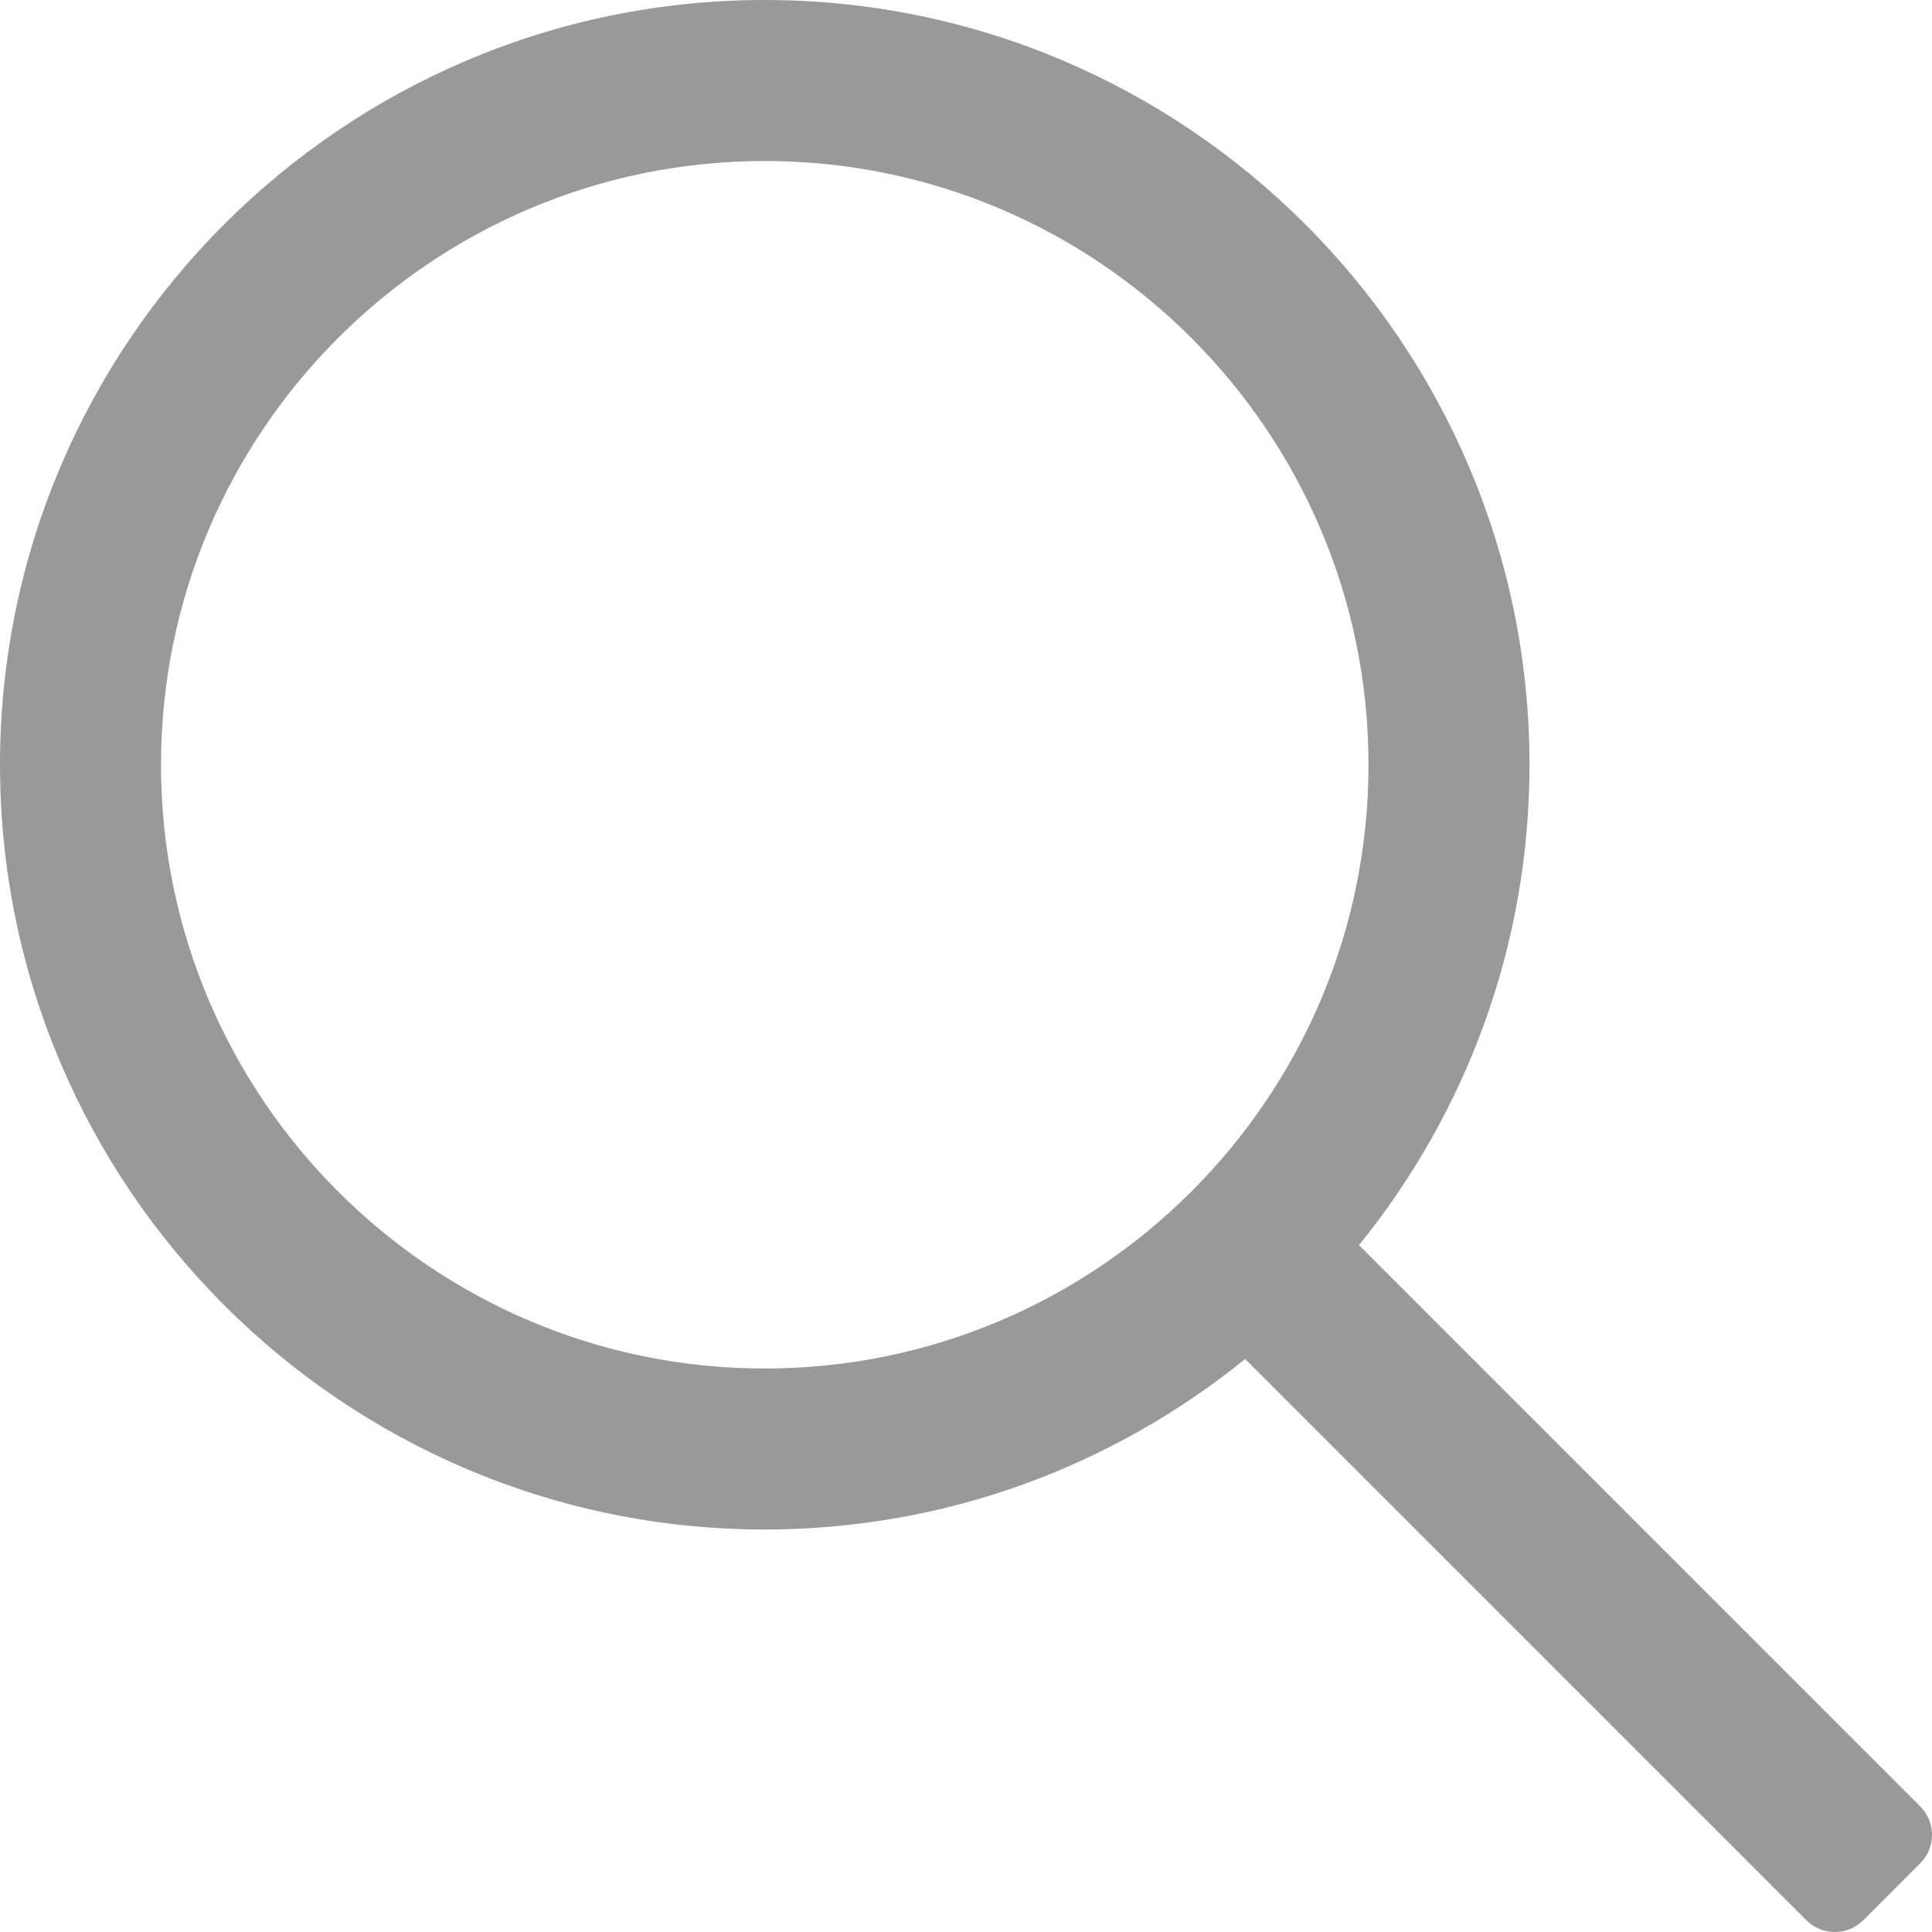
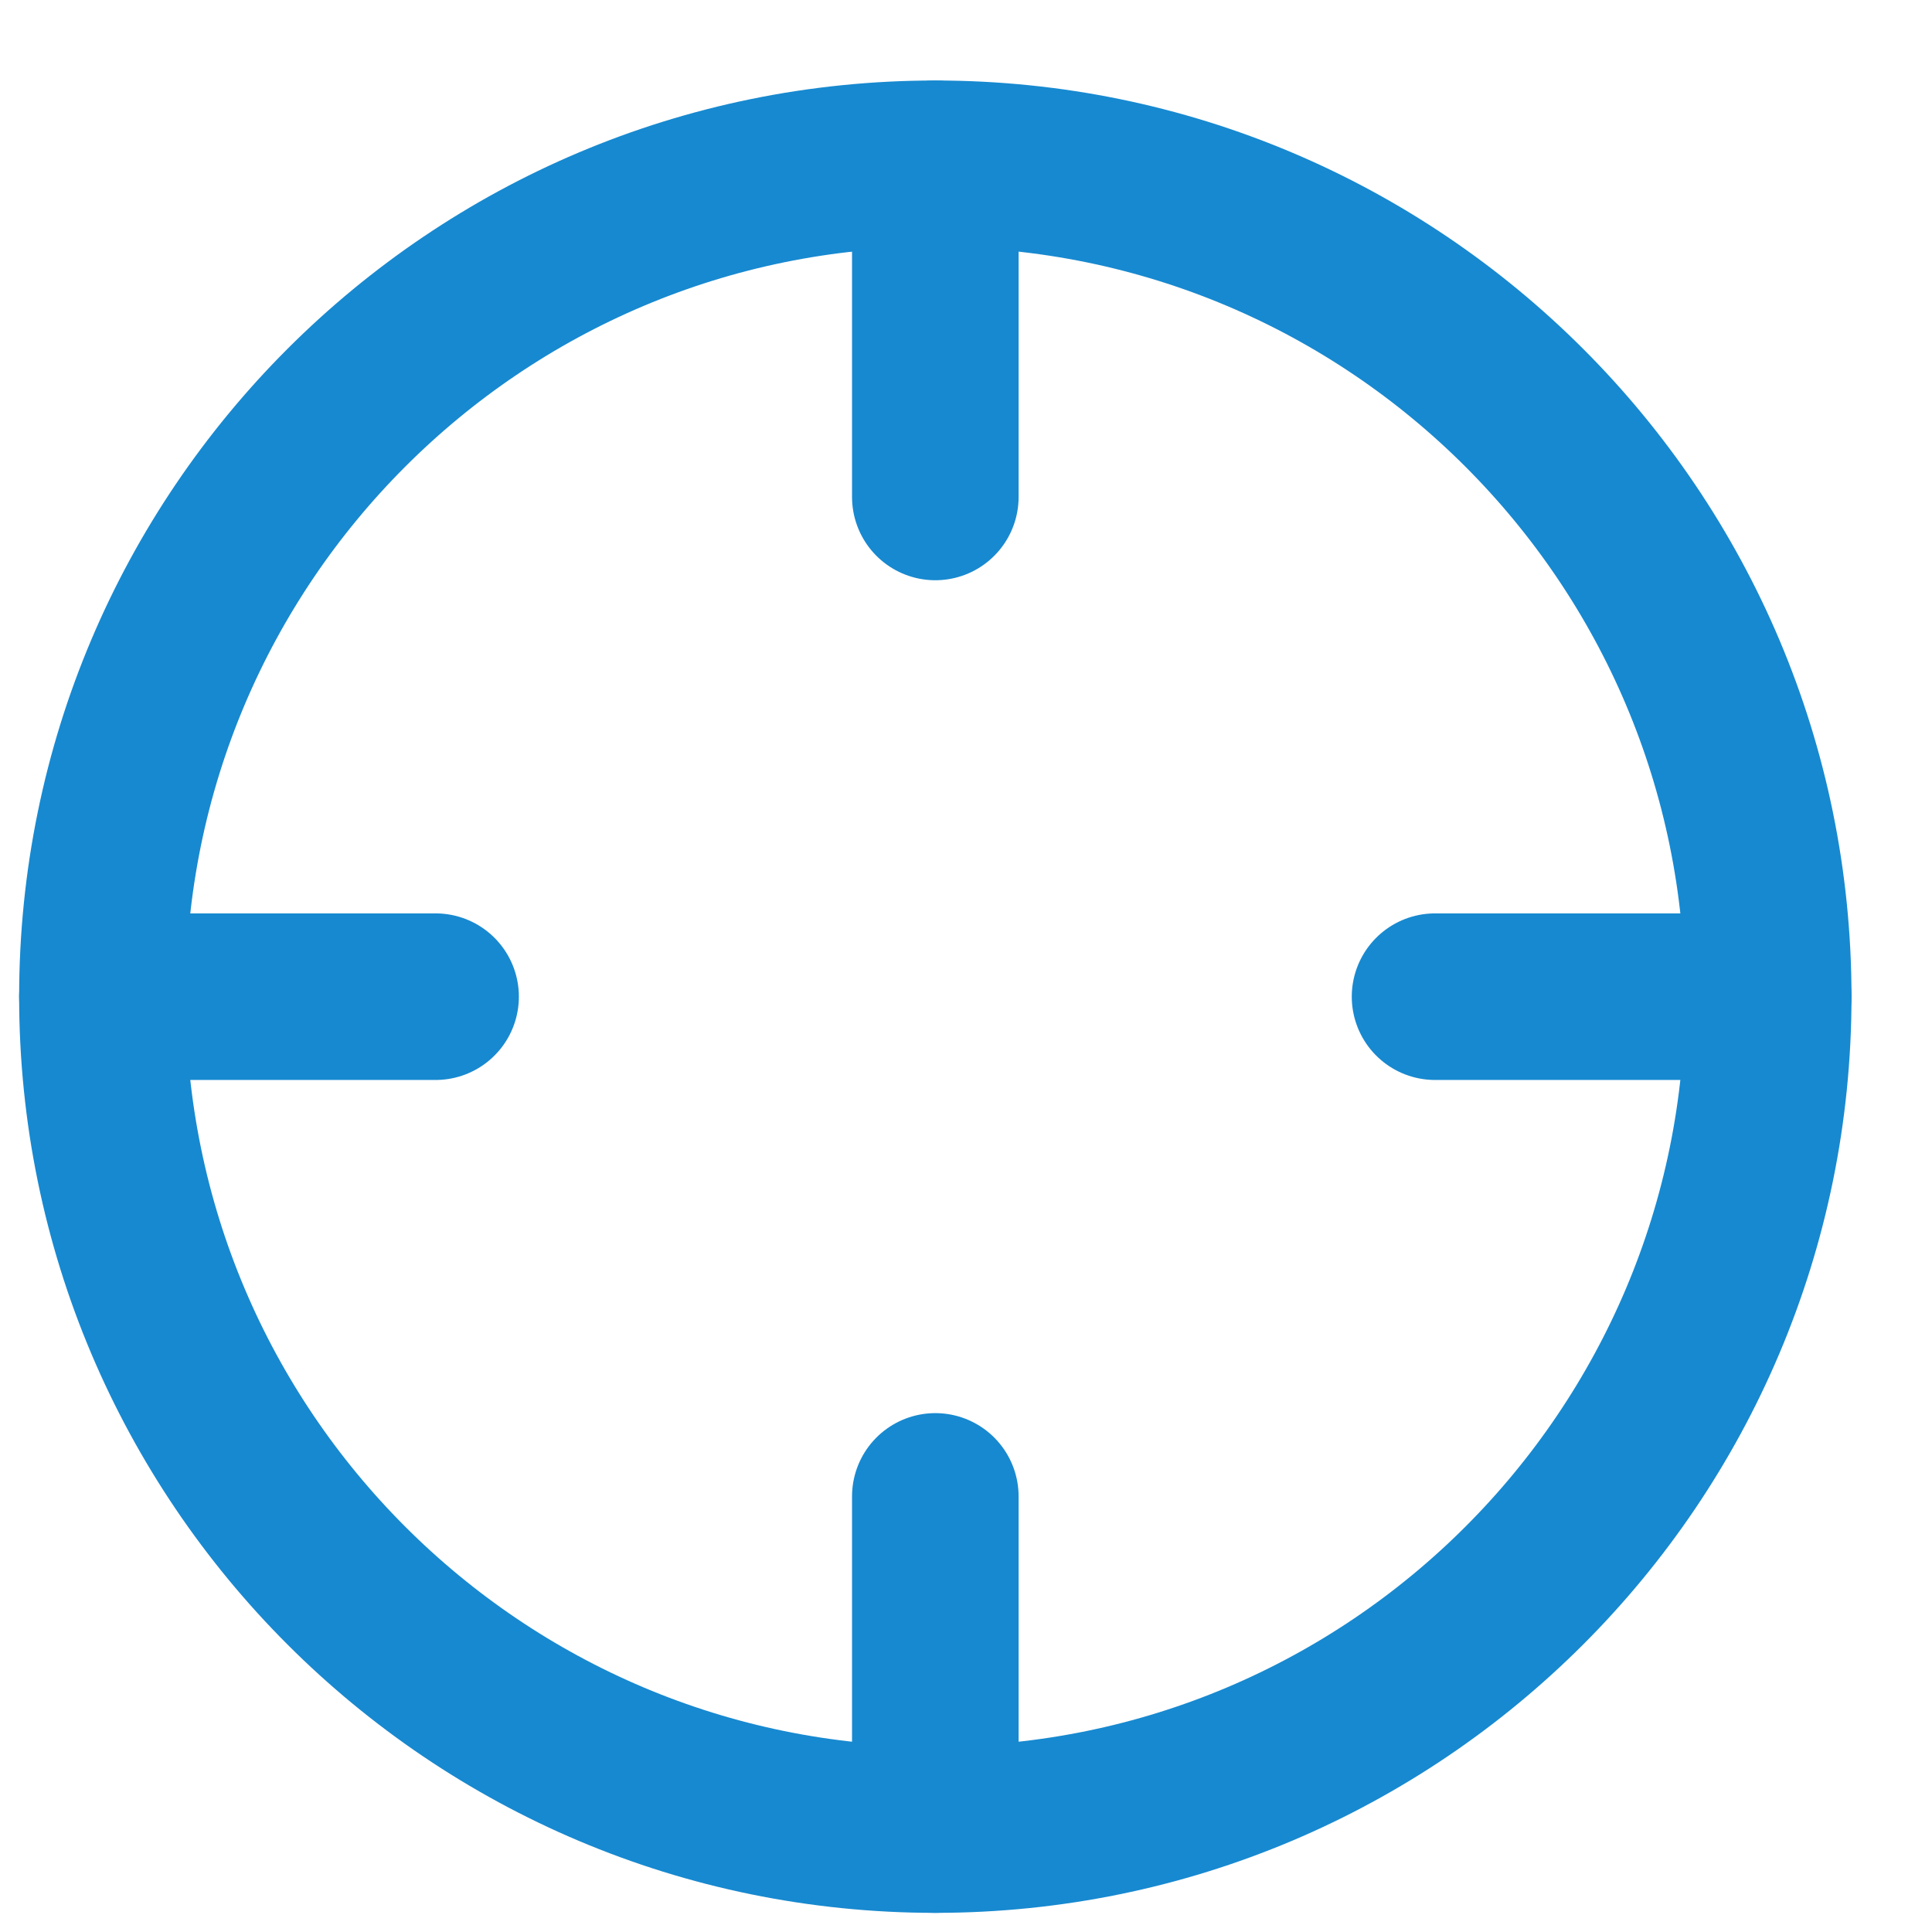
- <svg xmlns="http://www.w3.org/2000/svg" version="1.1" id="Capa_1" x="0px" y="0px" viewBox="0 0 511.999 511.999" style="enable-background:new 0 0 511.999 511.999;" xml:space="preserve">
-   <defs id="defs41" />
-   <g id="g6" style="fill:#999999">
-     <g id="g4" style="fill:#999999">
-       <path d="M508.874,478.708L360.142,329.976c28.21-34.827,45.191-79.103,45.191-127.309c0-111.75-90.917-202.667-202.667-202.667    S0,90.917,0,202.667s90.917,202.667,202.667,202.667c48.206,0,92.482-16.982,127.309-45.191l148.732,148.732    c4.167,4.165,10.919,4.165,15.086,0l15.081-15.082C513.04,489.627,513.04,482.873,508.874,478.708z M202.667,362.667    c-88.229,0-160-71.771-160-160s71.771-160,160-160s160,71.771,160,160S290.896,362.667,202.667,362.667z" id="path2" style="fill:#999999" />
-     </g>
+ <svg xmlns="http://www.w3.org/2000/svg" id="svg12" version="1.1" class="feather feather-crosshair" stroke-linejoin="round" stroke-linecap="round" stroke-width="2" stroke="#1789D0" fill="none" viewBox="0 0 24 24" height="48" width="48">
+   <defs id="defs16" />
+   <g transform="matrix(1.034647,0,0,1.034647,-0.7968718,-0.0346466)" id="g25">
+     <circle cx="12" cy="12" r="10" id="circle2" />
+     <line x1="22" y1="12" x2="18" y2="12" id="line4" />
+     <line x1="6" y1="12" x2="2" y2="12" id="line6" />
+     <line x1="12" y1="6" x2="12" y2="2" id="line8" />
+     <line x1="12" y1="22" x2="12" y2="18" id="line10" />
  </g>
-   <g id="g8">
- </g>
-   <g id="g10">
- </g>
-   <g id="g12">
- </g>
-   <g id="g14">
- </g>
-   <g id="g16">
- </g>
-   <g id="g18">
- </g>
-   <g id="g20">
- </g>
-   <g id="g22">
- </g>
-   <g id="g24">
- </g>
-   <g id="g26">
- </g>
-   <g id="g28">
- </g>
-   <g id="g30">
- </g>
-   <g id="g32">
- </g>
-   <g id="g34">
- </g>
-   <g id="g36">
- </g>
</svg>
